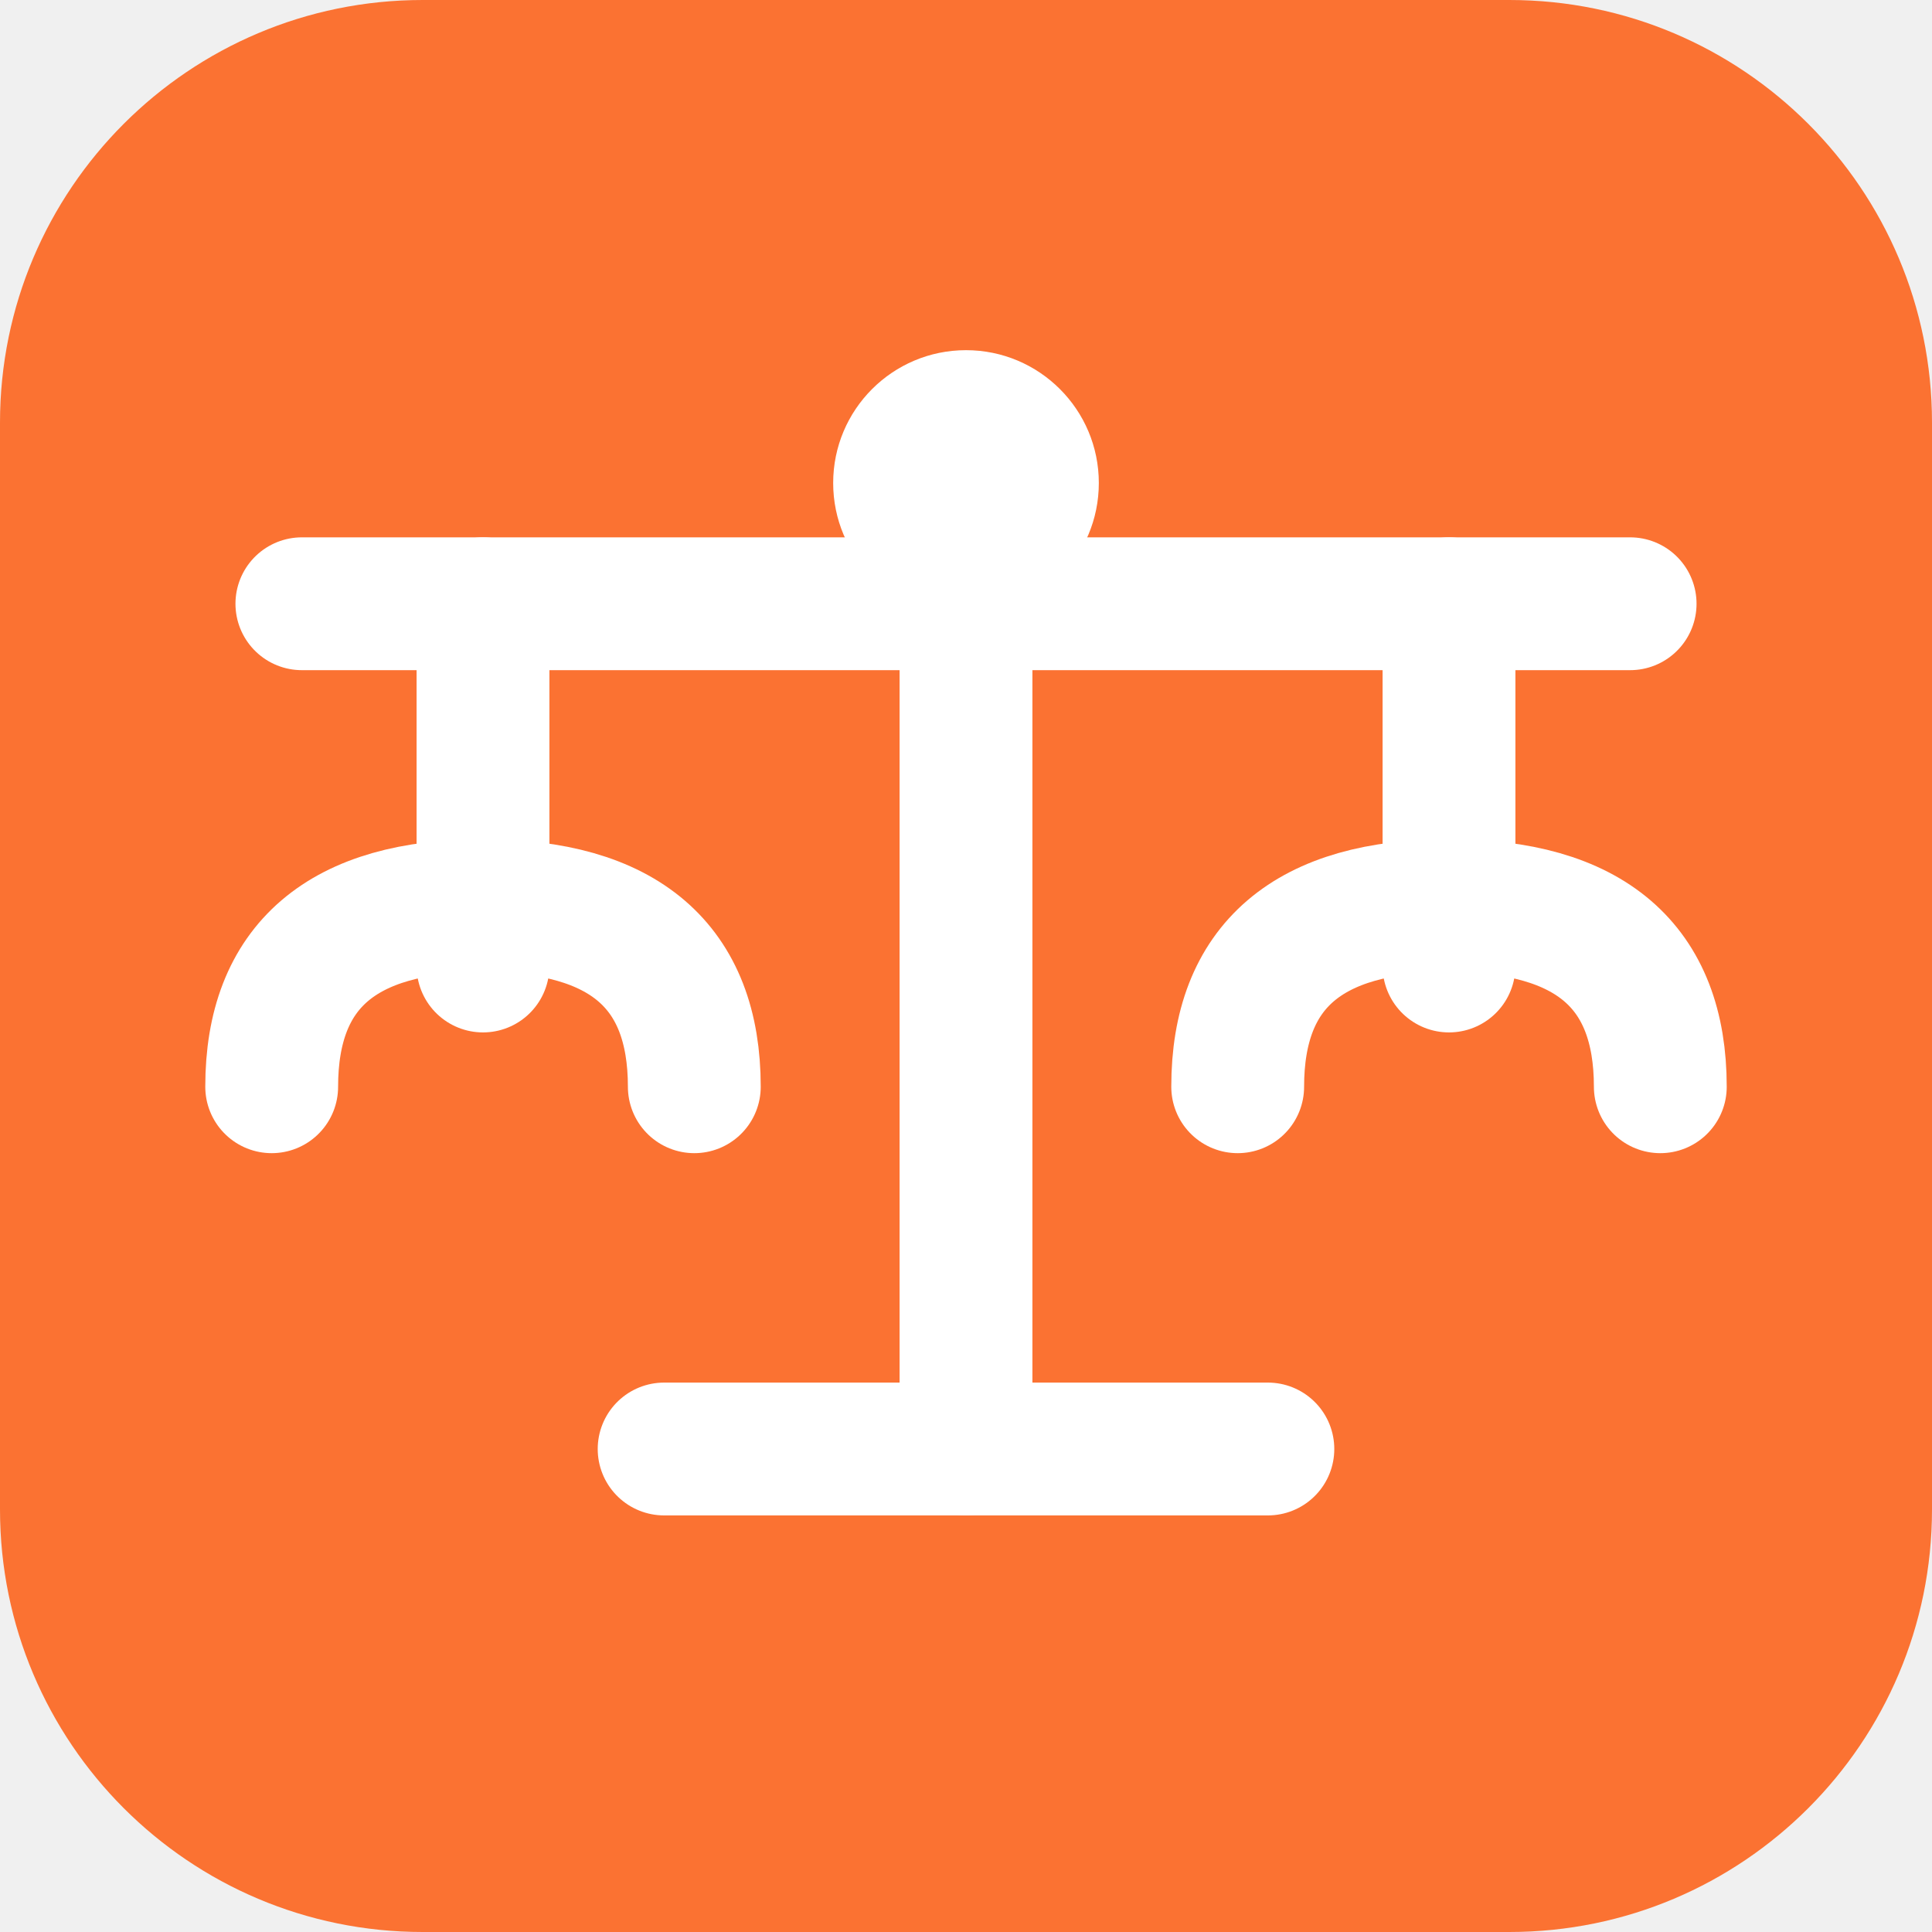
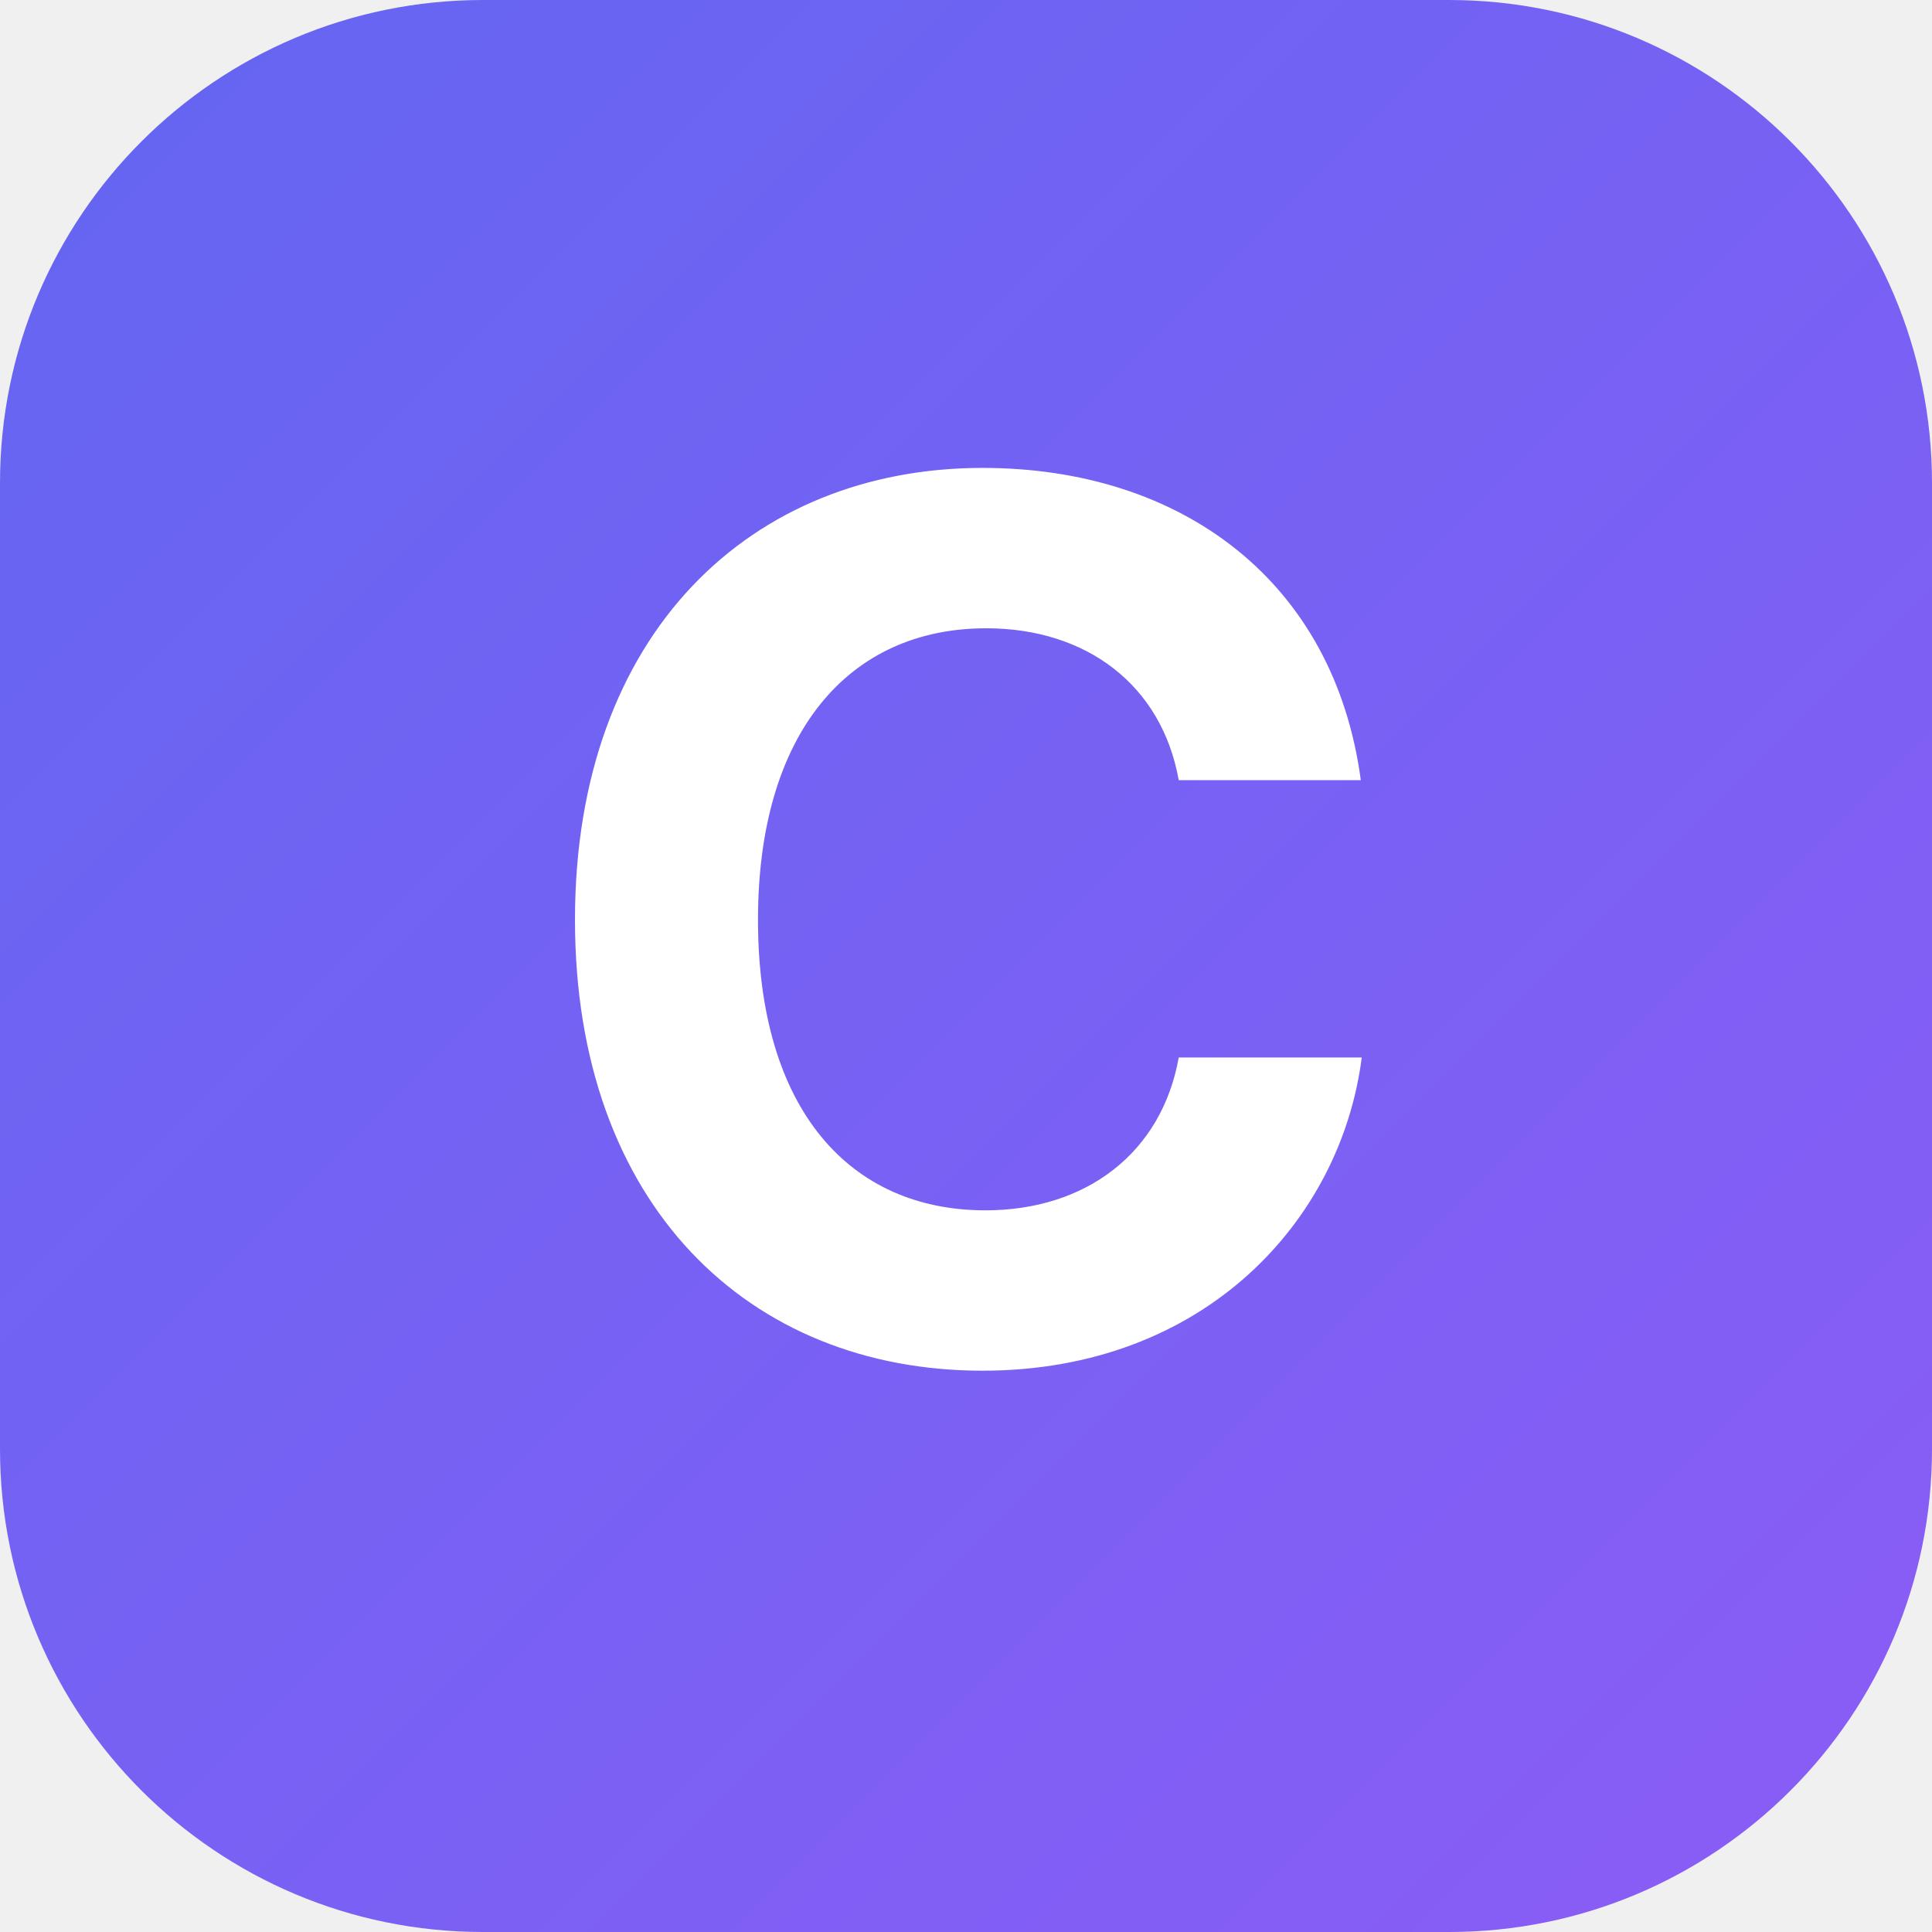
<svg xmlns="http://www.w3.org/2000/svg" width="32" height="32" viewBox="0 0 32 32">
-   <rect width="32" height="32" rx="7" fill="#fb7232" />
-   <g stroke="#fff" stroke-width="2.2" stroke-linecap="round" stroke-linejoin="round" fill="none">
-     <line x1="5" y1="10" x2="27" y2="10" />
-     <line x1="16" y1="10" x2="16" y2="24" />
-     <line x1="11" y1="24" x2="21" y2="24" />
-     <line x1="8" y1="10" x2="8" y2="16" />
-     <path d="M4.5 18Q4.5 15 8 15Q11.5 15 11.5 18" />
-     <line x1="24" y1="10" x2="24" y2="16" />
-     <path d="M20.5 18Q20.5 15 24 15Q27.5 15 27.5 18" />
-   </g>
-   <circle cx="16" cy="8" r="2.2" fill="#fff" />
+   <defs>
+     <linearGradient id="bg" x1="0%" y1="0%" x2="100%" y2="100%">
+       <stop offset="0%" stop-color="#6366f1" />
+       <stop offset="100%" stop-color="#8b5cf6" />
+     </linearGradient>
+   </defs>
+   <rect width="32" height="32" rx="8" fill="url(#bg)" />
+   <text x="16" y="22.5" text-anchor="middle" font-family="system-ui, -apple-system, sans-serif" font-weight="700" font-size="20" fill="#fff" letter-spacing="-0.5">C</text>
</svg>
